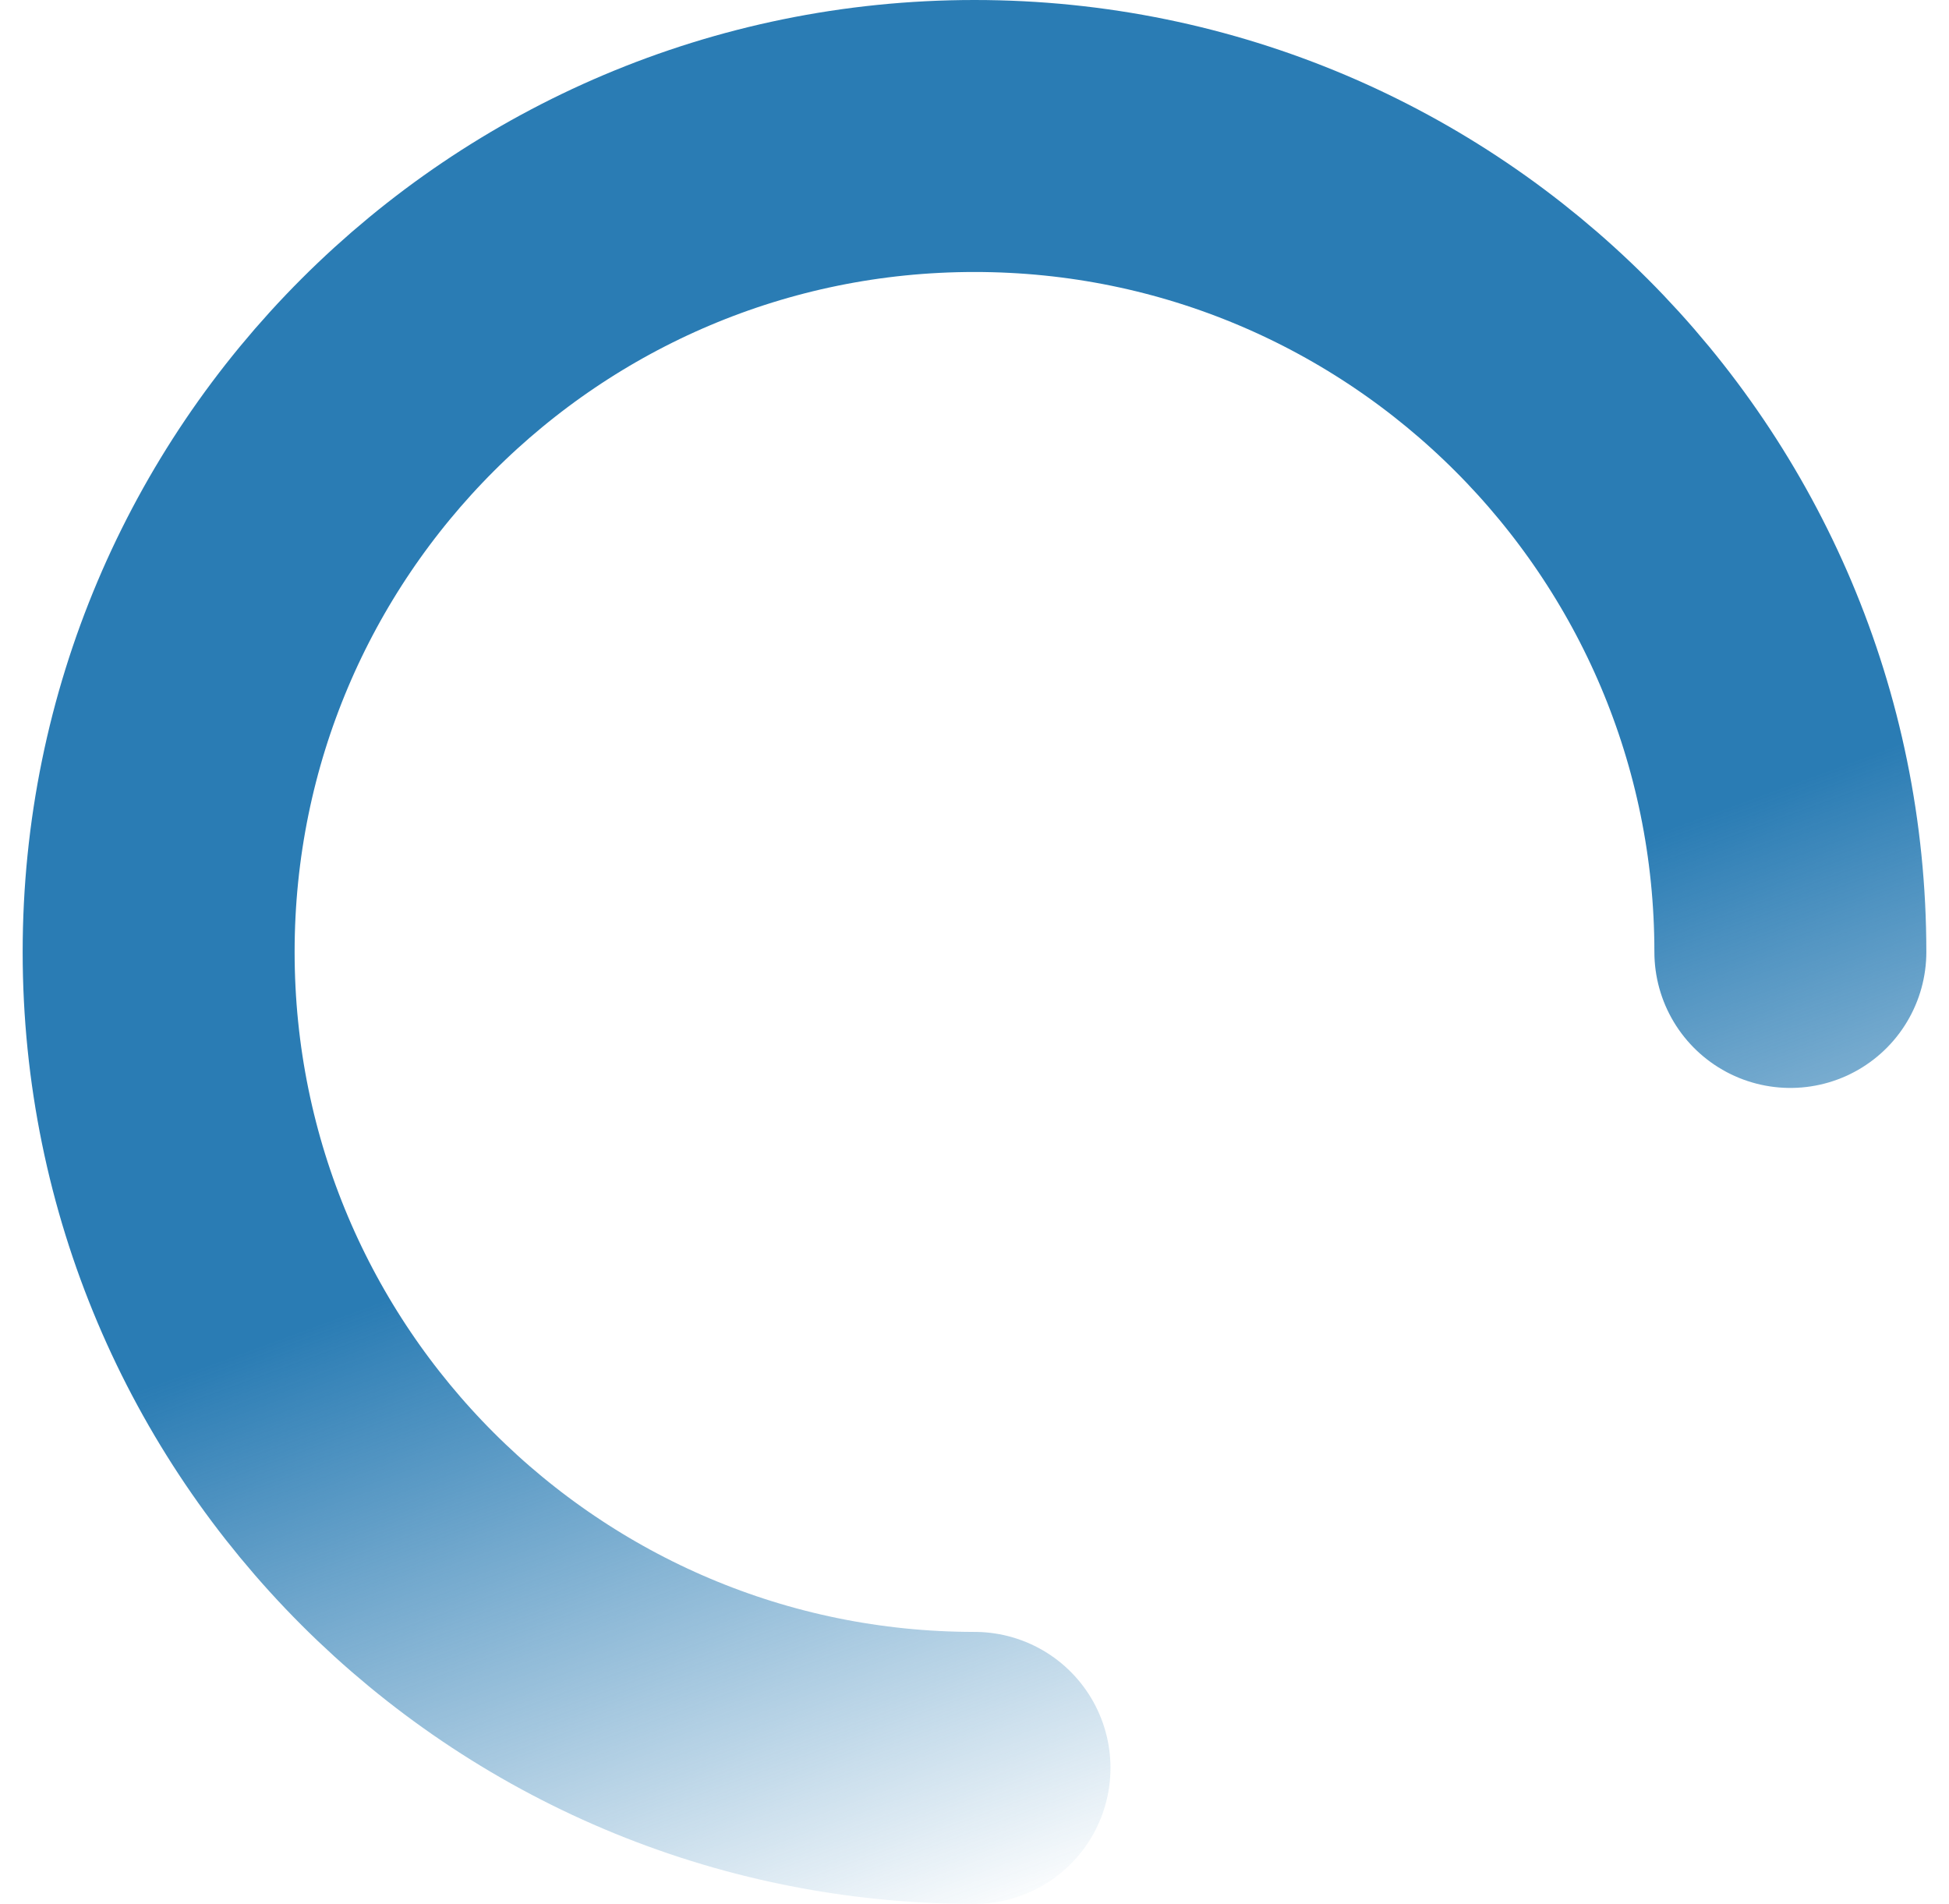
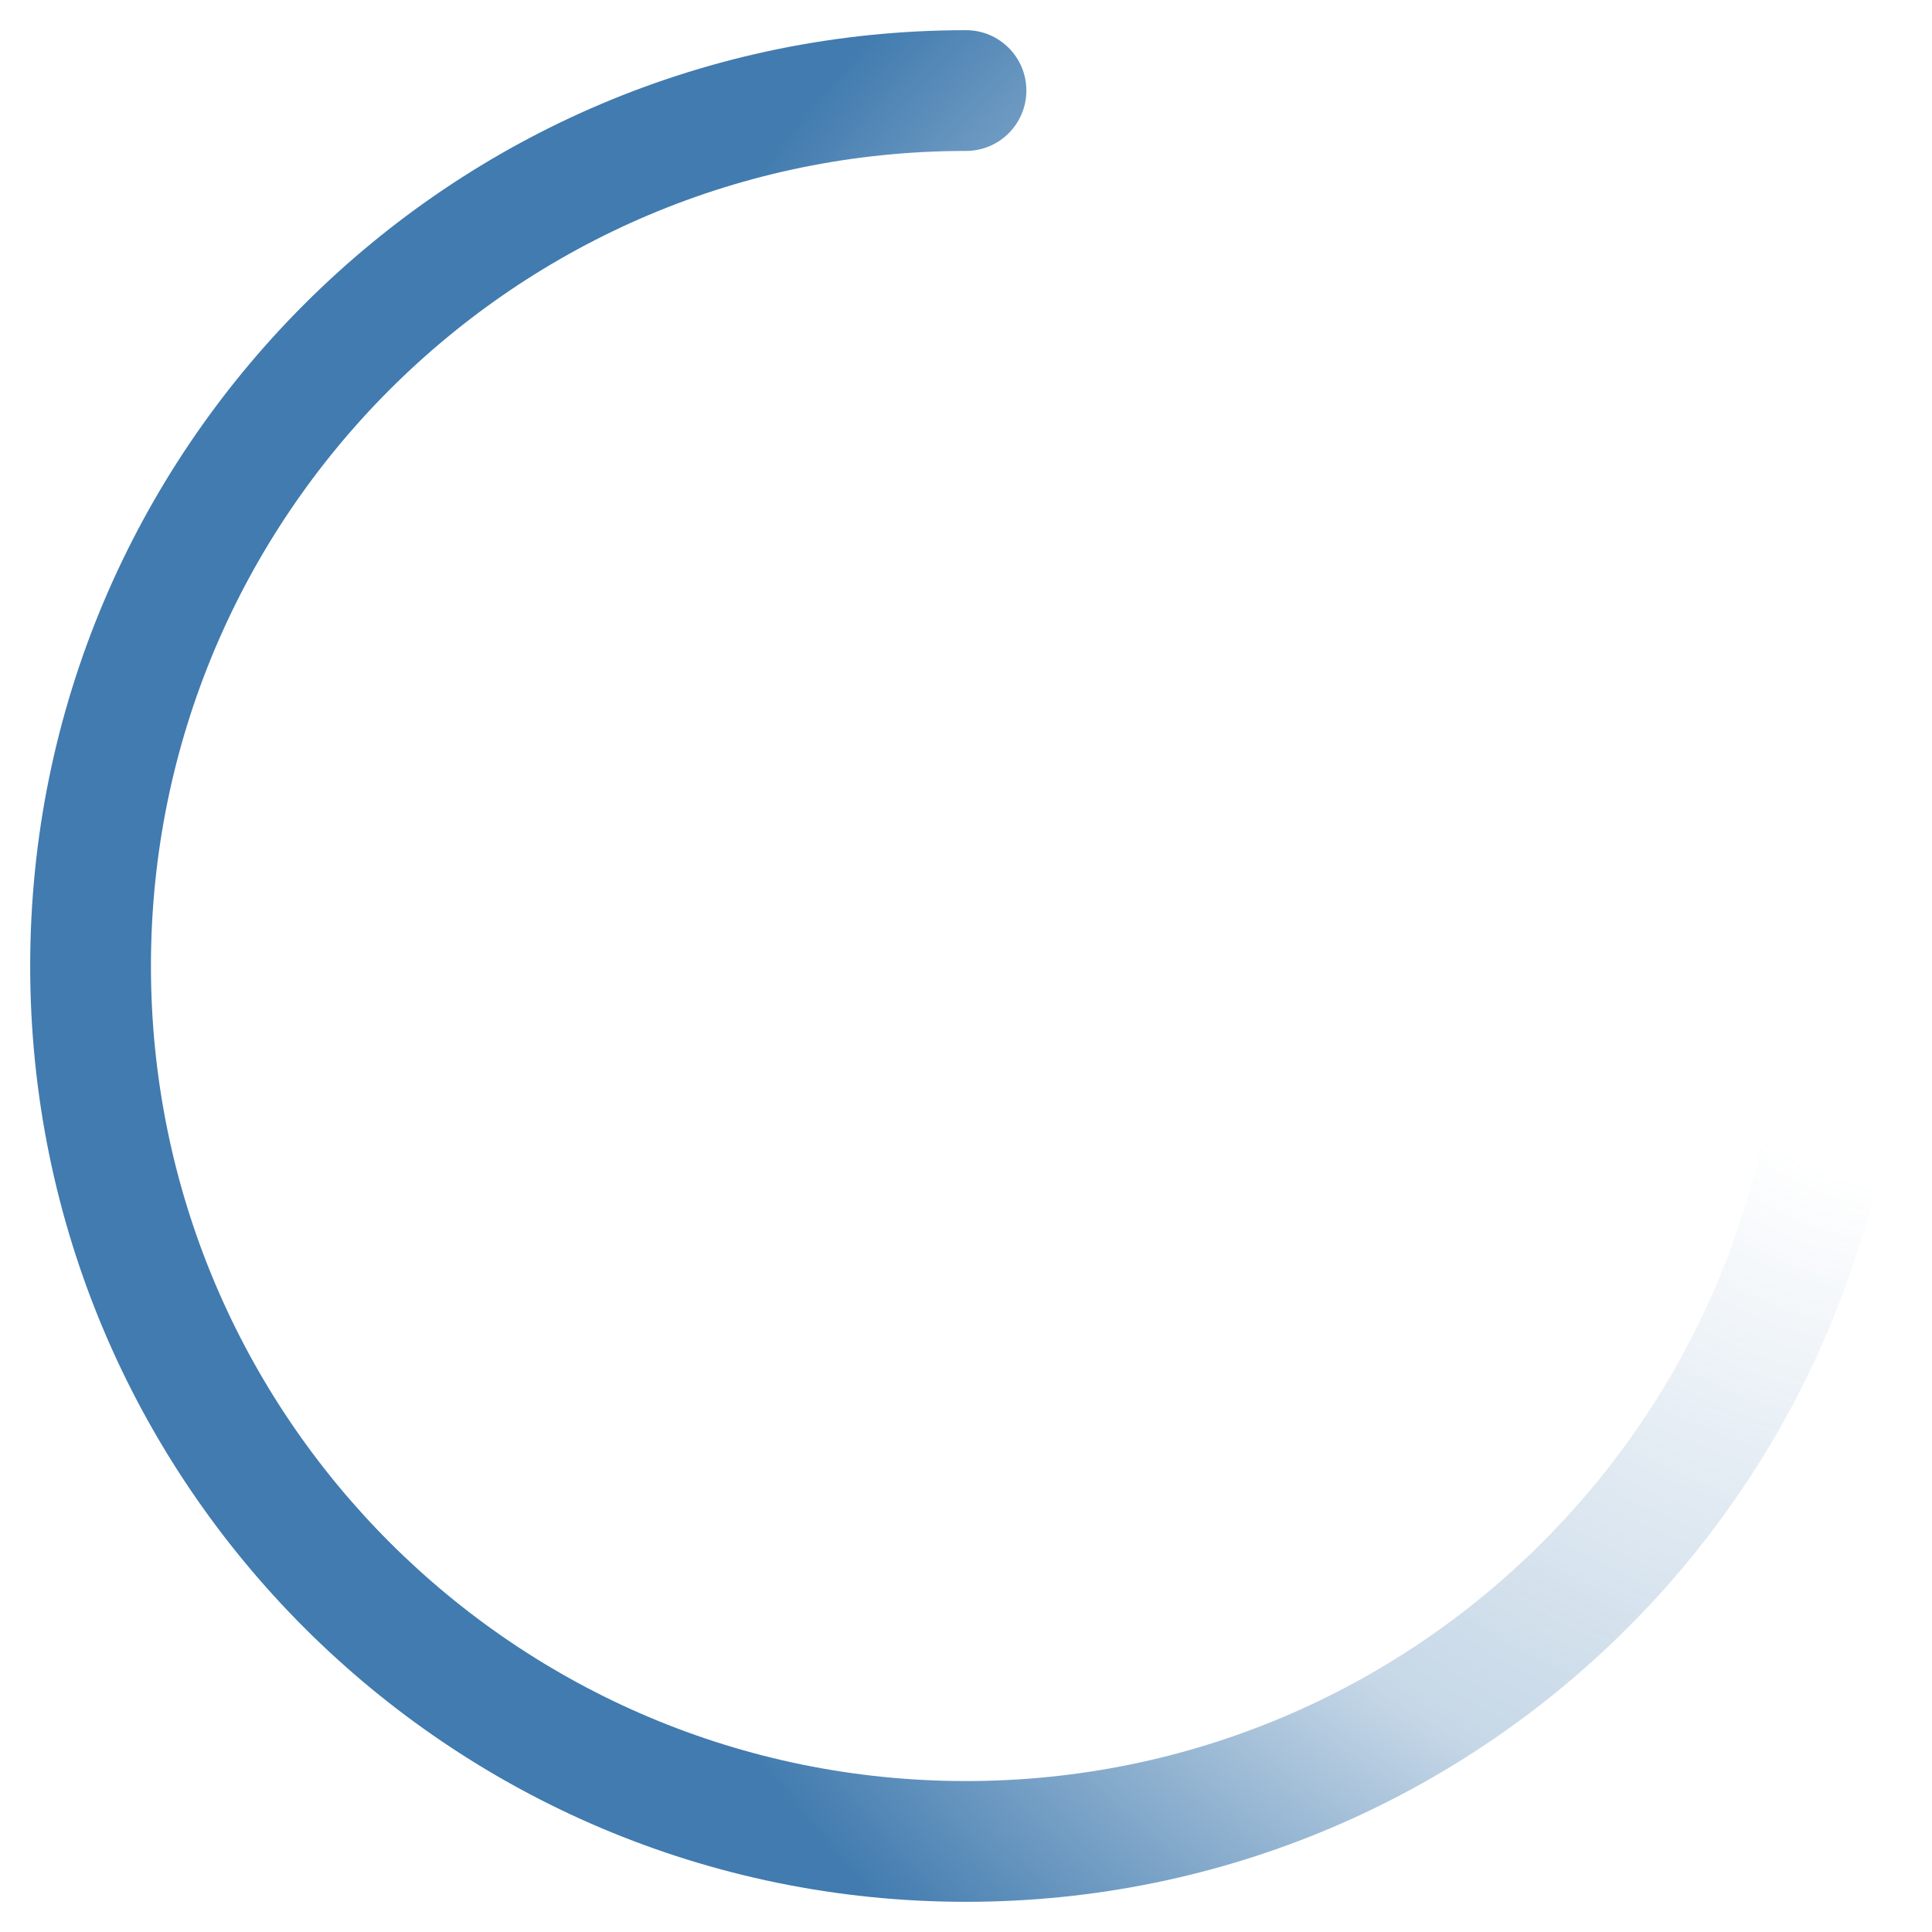
- <svg xmlns="http://www.w3.org/2000/svg" width="43" height="42" viewBox="0 0 43 42">
+ <svg xmlns="http://www.w3.org/2000/svg" width="64" height="64" viewBox="0 0 64 64" fill="none">
+   <path fill-rule="evenodd" clip-rule="evenodd" d="M32 5C17.088 5 5 17.088 5 32C5 46.912 17.088 59 32 59C46.912 59 59 46.912 59 32C59 30.895 59.895 30 61 30C62.105 30 63 30.895 63 32C63 49.121 49.121 63 32 63C14.879 63 1 49.121 1 32C1 14.879 14.879 1 32 1C33.105 1 34 1.895 34 3C34 4.105 33.105 5 32 5Z" fill="url(#paint0_radial_257_4)" />
  <defs>
-     <linearGradient id="prefix__a" x1="59.847%" x2="43.09%" y1="106.152%" y2="60.499%">
-       <stop offset="0%" stop-color="#2a7cb4" stop-opacity="0" />
-       <stop offset="100%" stop-color="#2a7cb4" />
-     </linearGradient>
+     <radialGradient id="paint0_radial_257_4" cx="0" cy="0" r="1" gradientUnits="userSpaceOnUse" gradientTransform="translate(63 32) rotate(180) scale(53.5 52.7883)">
+       <stop offset="0.14" stop-color="#417BAF" stop-opacity="0" />
+       <stop offset="0.56" stop-color="#417BAF" stop-opacity="0.3" />
+       <stop offset="0.869" stop-color="#417BAF" />
+     </radialGradient>
  </defs>
-   <path fill="none" fill-rule="evenodd" stroke="url(#prefix__a)" stroke-linecap="round" stroke-linejoin="round" stroke-width="6" d="M808.5 476c-9.94 0-18-8.06-18-18s8.06-18 18-18 18 8.06 18 18" transform="translate(-787 -437)" />
</svg>
